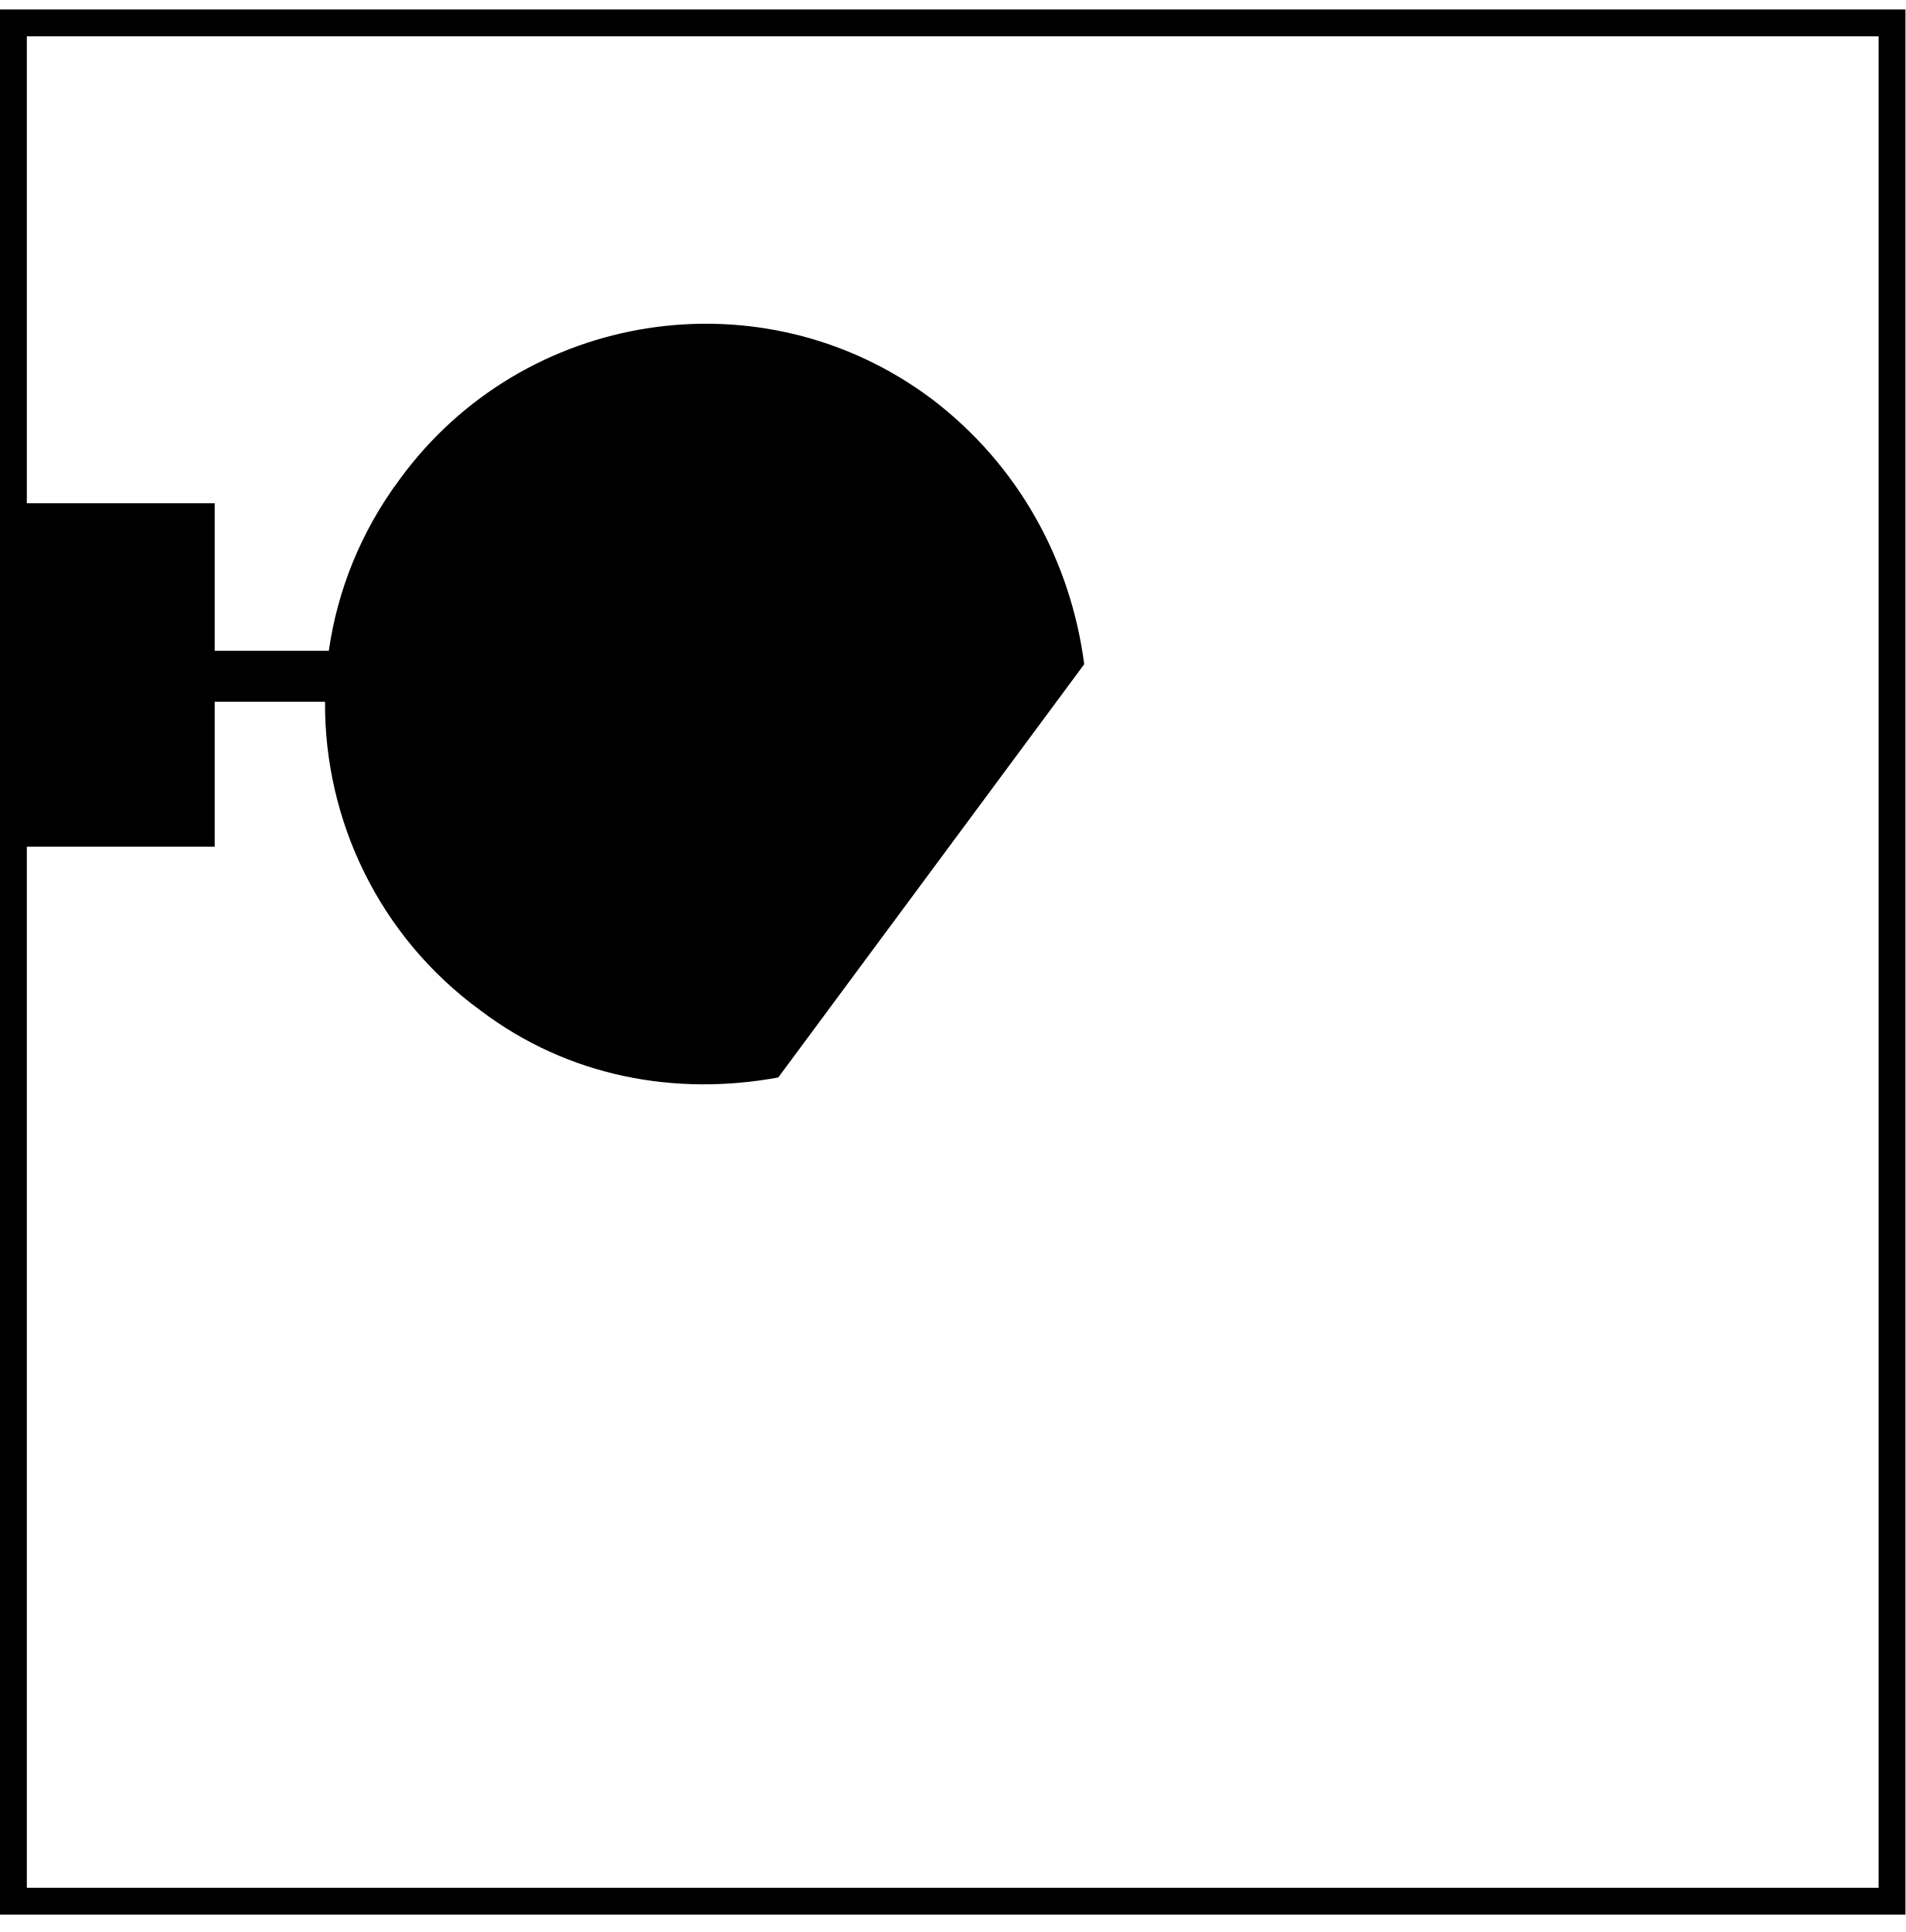
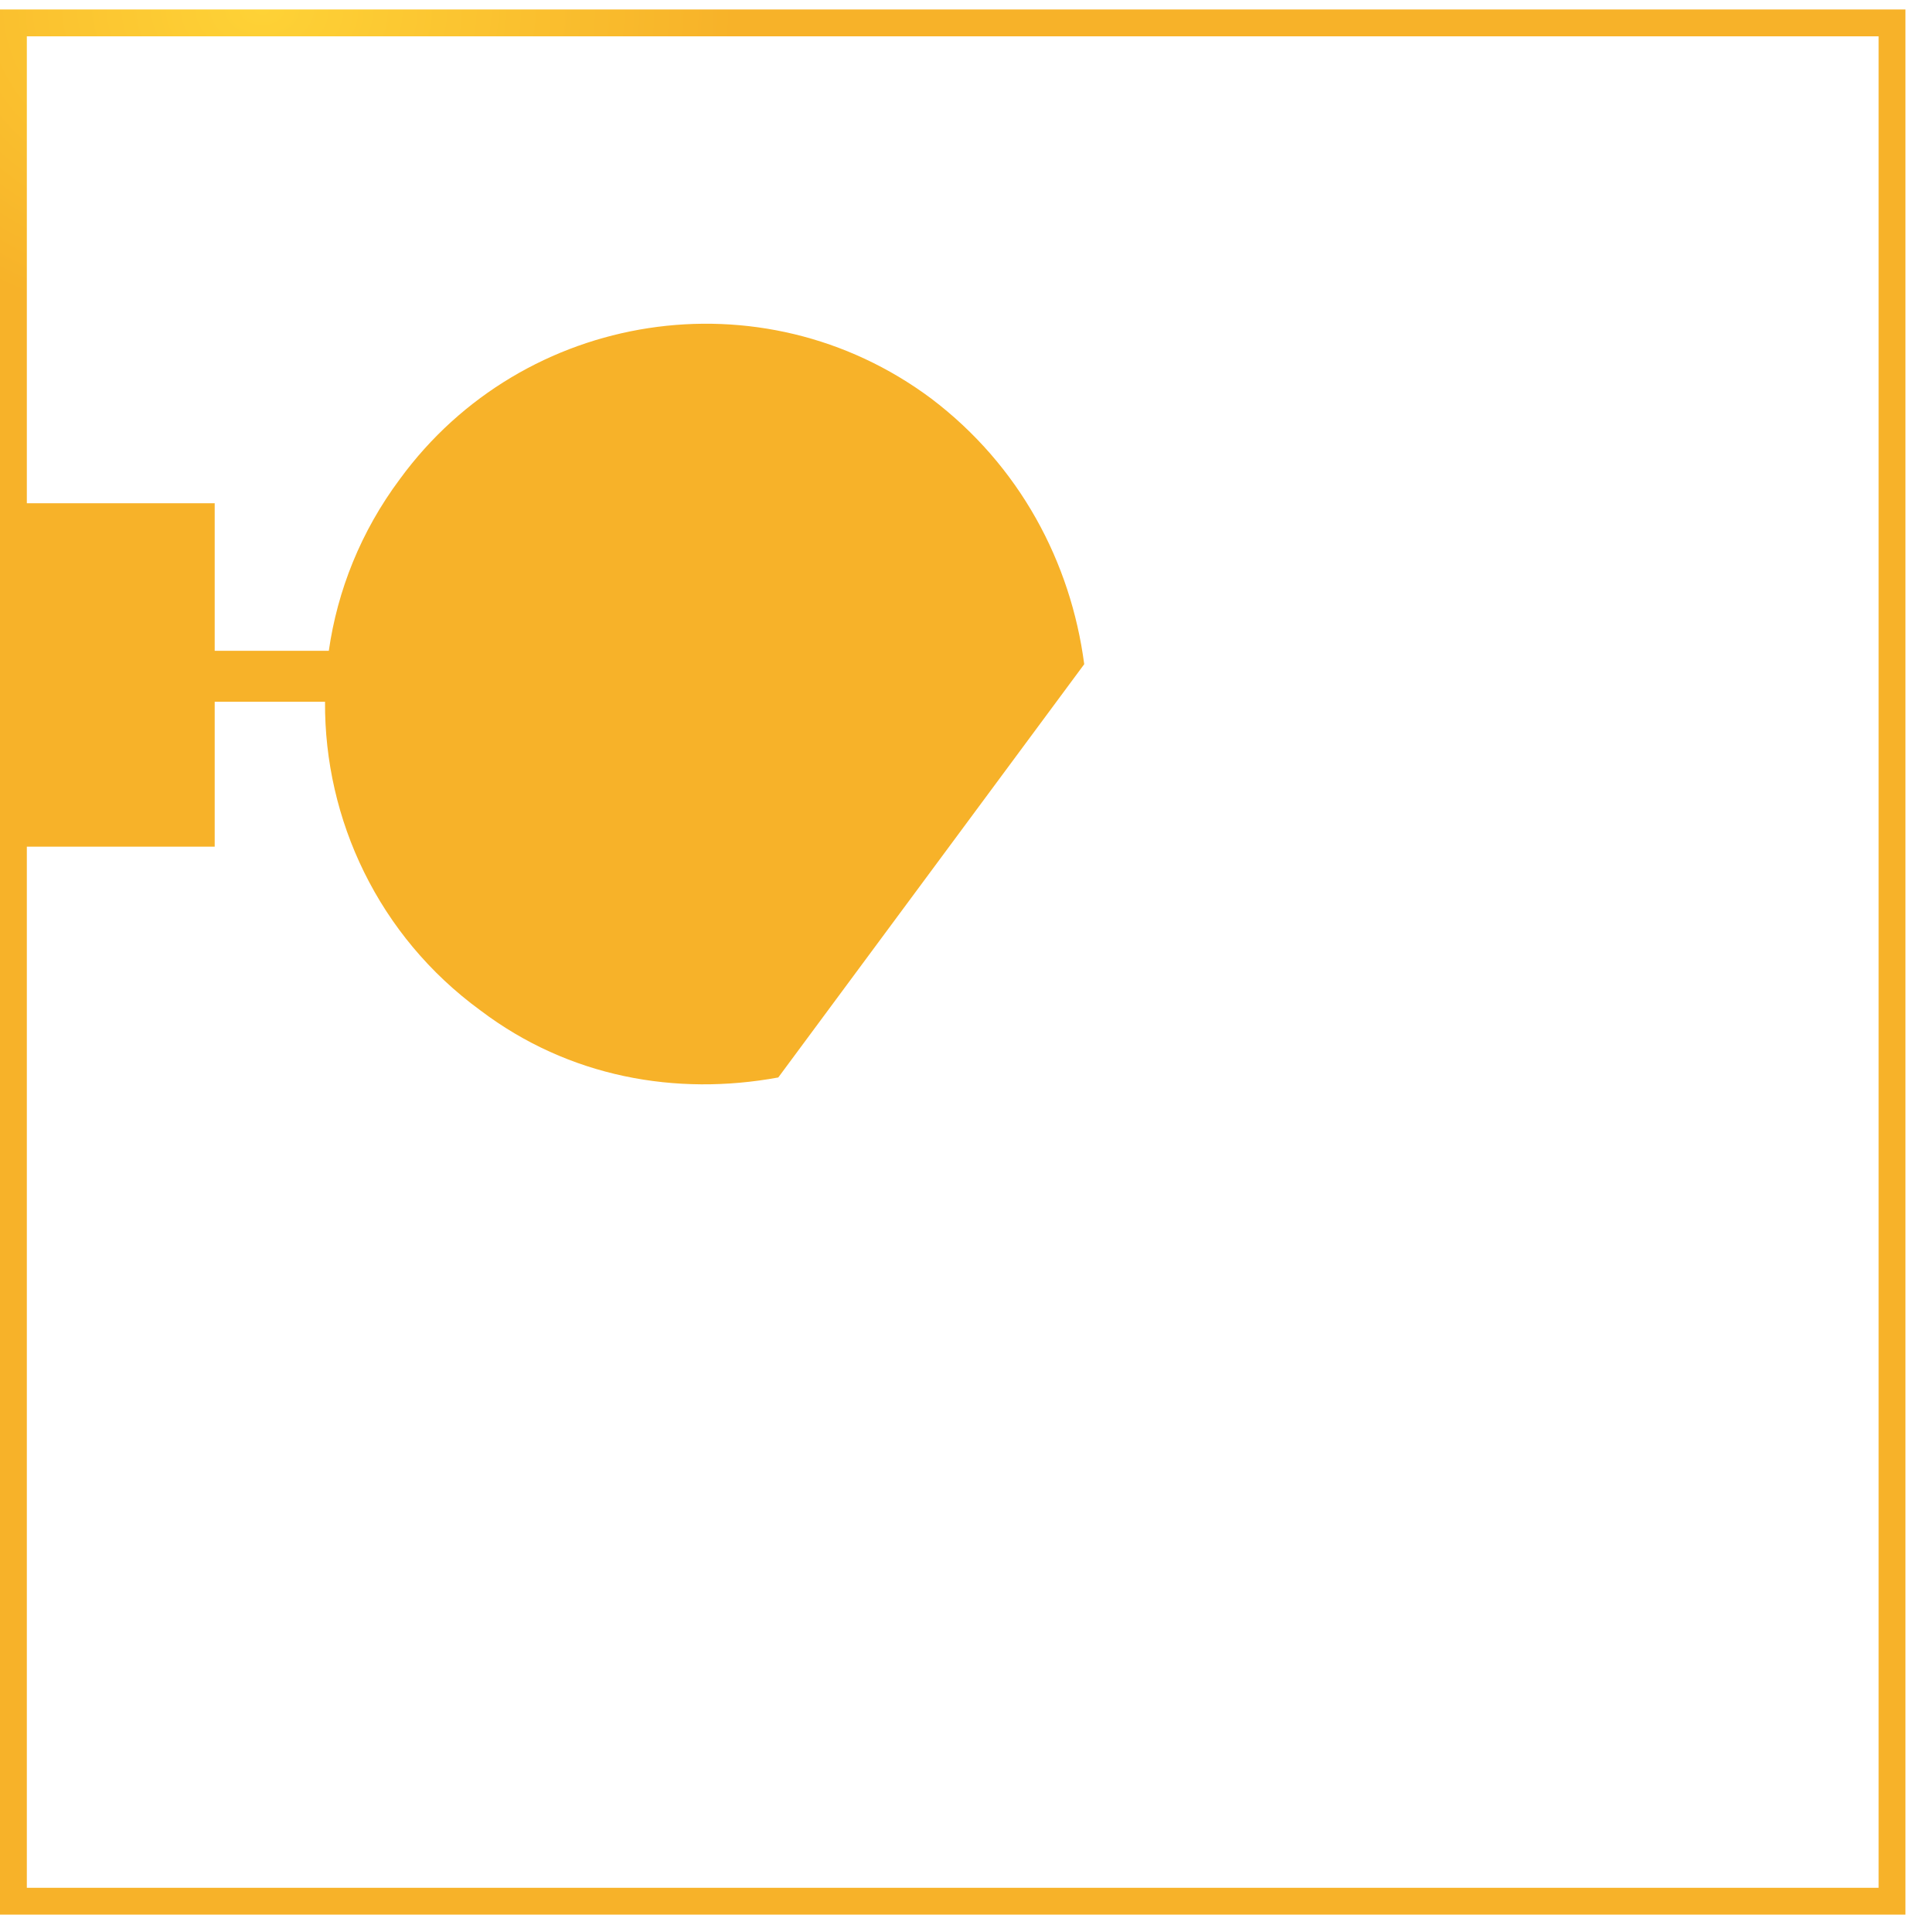
- <svg xmlns="http://www.w3.org/2000/svg" width="71" height="72" viewBox="0 0 71 72">
-   <path fill-rule="evenodd" clip-rule="evenodd" d="M1 1.354H70V70.353H1V31.554H8V26.153H12.111C12.084 30.542 14.101 34.88 17.9 37.654C21.2 40.154 25.2 40.853 29 40.154L40.4 24.753C39.9 20.953 38 17.354 34.7 14.854C28.4 10.153 19.5 11.553 14.9 17.854C13.444 19.806 12.573 22.007 12.252 24.253H8V18.754H1V1.354ZM0 18.754V1.354V0.354H1H70H71V1.354V70.353V71.353H70H1H0V70.353V31.554V26.153V24.253V18.754Z" />
+ <svg xmlns="http://www.w3.org/2000/svg" width="71" height="72" viewBox="0 0 71 72" fill="none">
+   <path fill-rule="evenodd" clip-rule="evenodd" d="M1 1.354H70V70.353H1V31.554H8V26.153H12.111C12.084 30.542 14.101 34.88 17.9 37.654C21.2 40.154 25.2 40.853 29 40.154L40.4 24.753C39.9 20.953 38 17.354 34.7 14.854C28.4 10.153 19.5 11.553 14.9 17.854C13.444 19.806 12.573 22.007 12.252 24.253H8V18.754H1V1.354ZM0 18.754V1.354V0.354H1H70H71V1.354V70.353V71.353H70H1H0V70.353V31.554V26.153V24.253V18.754Z" fill="url(#paint0_radial)" />
+   <defs>
+     <radialGradient id="paint0_radial" cx="0" cy="0" r="1" gradientUnits="userSpaceOnUse" gradientTransform="translate(9.71579 0.353515) rotate(90.5734) scale(12.4475 17.6877)">
+       <stop stop-color="#FED236" />
+       <stop offset="1" stop-color="#F7B229" />
+     </radialGradient>
+   </defs>
</svg>
